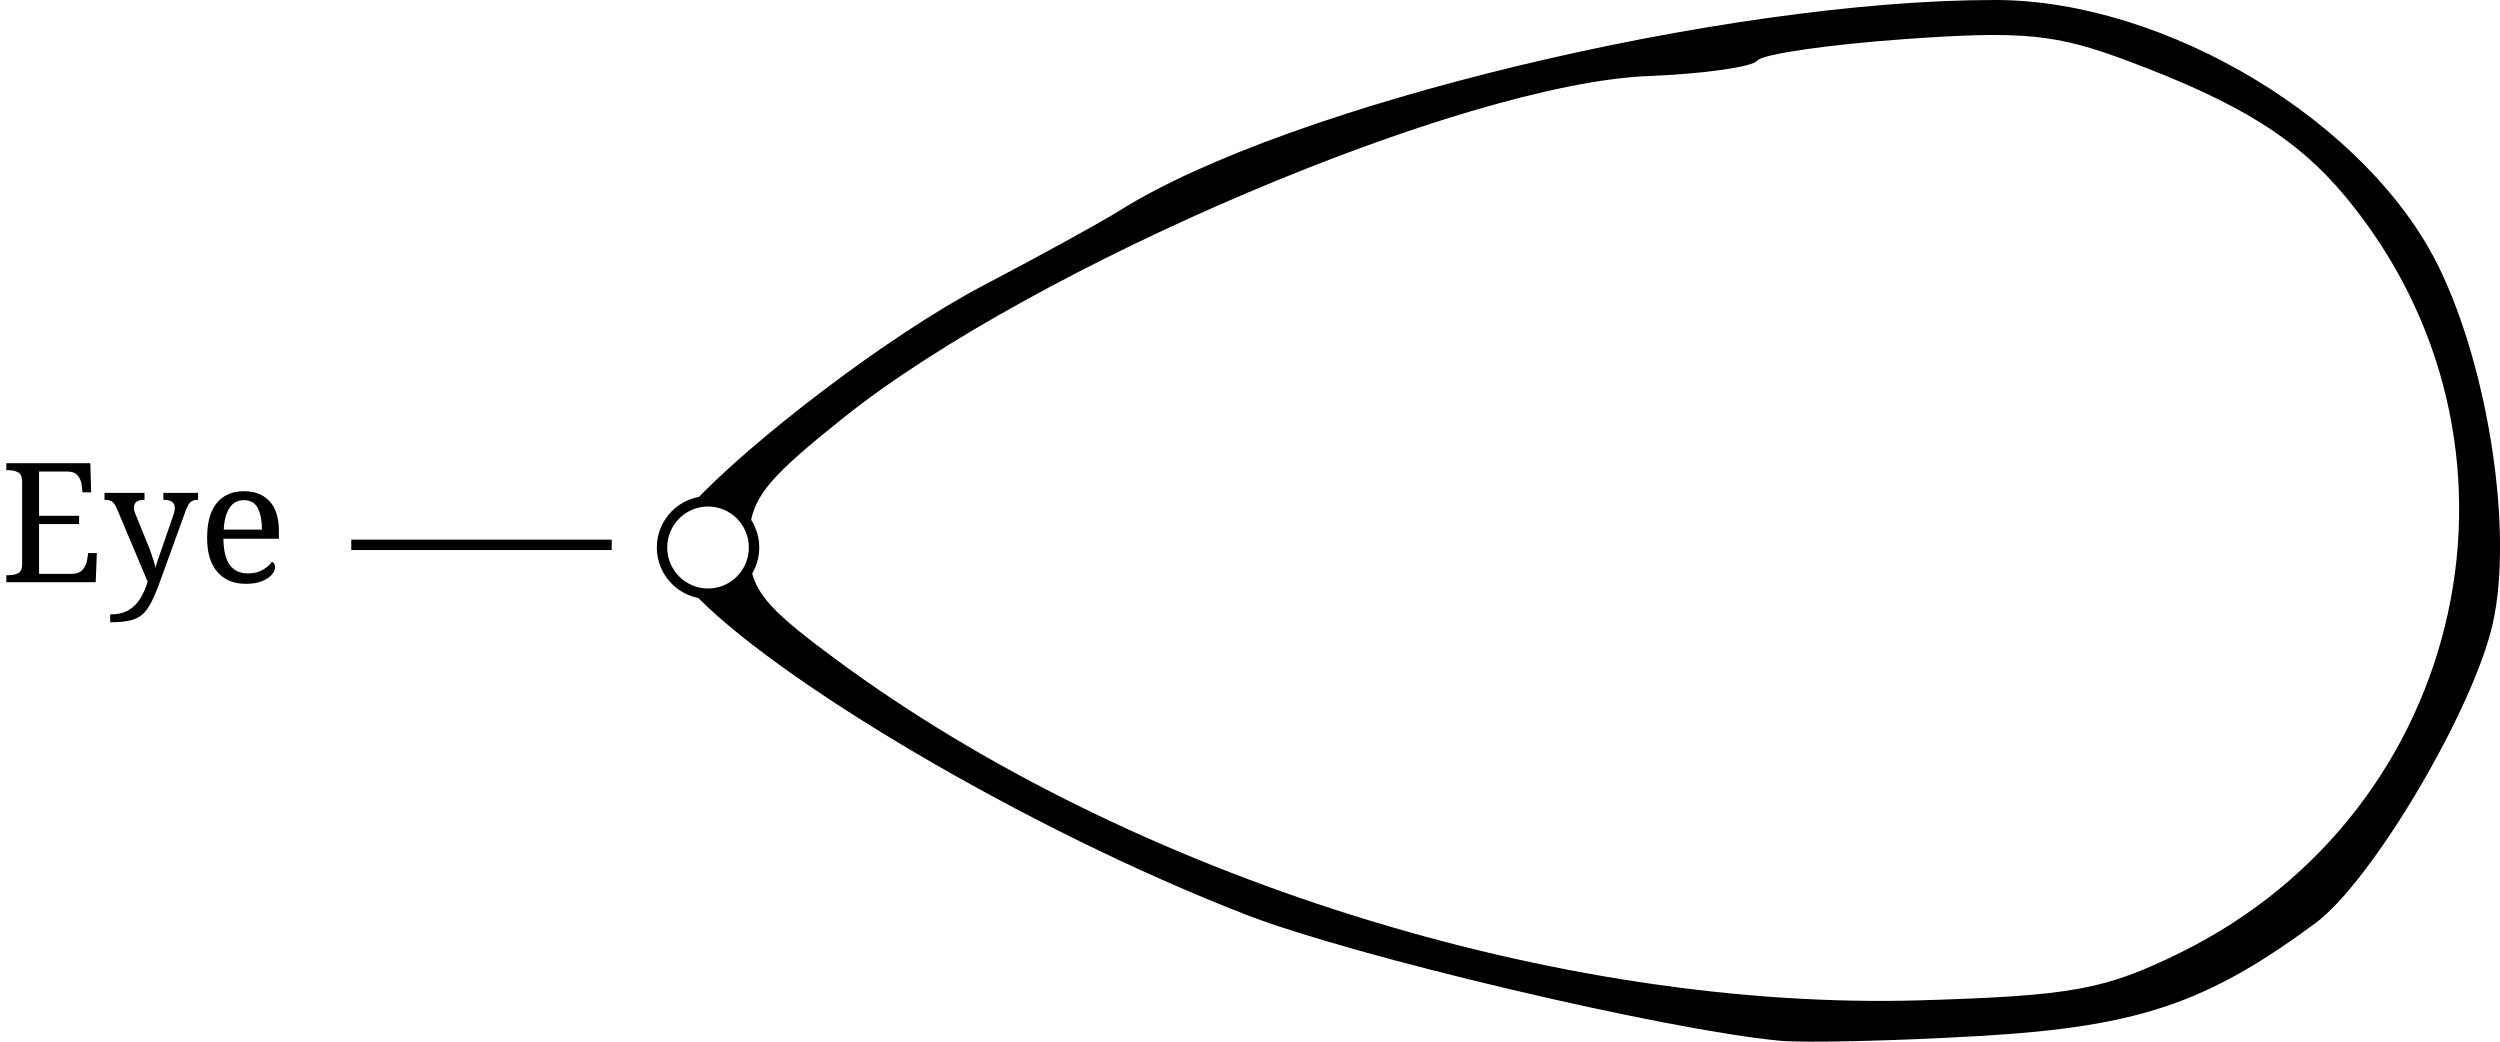
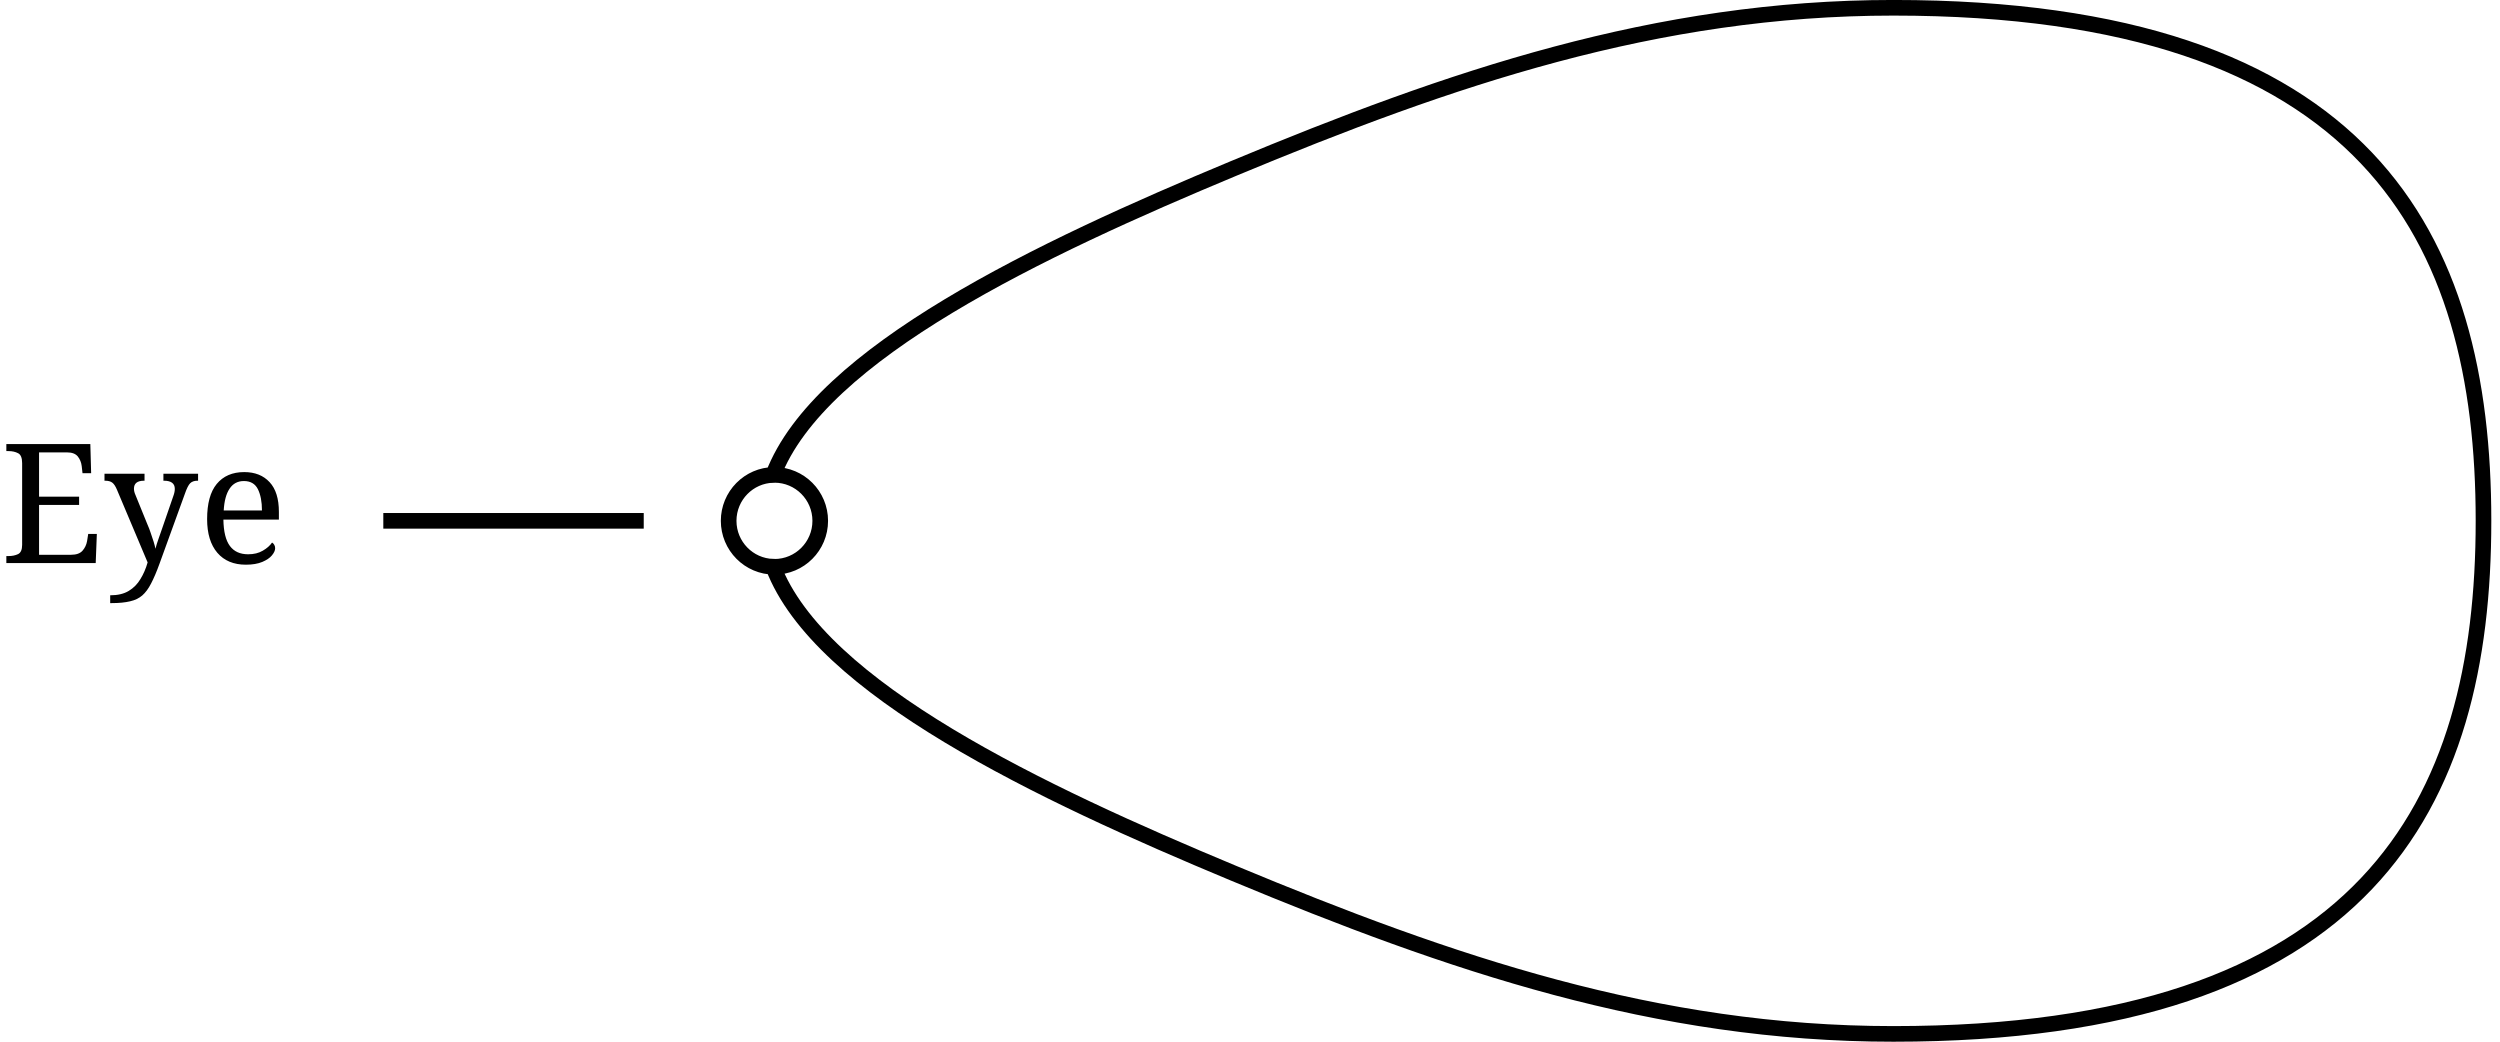
<svg xmlns="http://www.w3.org/2000/svg" height="100" version="1.1" viewBox="0 0 240 100" width="240">
-   <text font-family="serif" font-size="16px" y="55.887">Eye</text>
-   <path d="m33.723 52.304h25" stroke="#000" />
-   <path d="m191.52-1.5335e-4c-25.983-0.01-67.929 10.081-84.035 20.215-1.704 1.072-7.608 4.316-13.121 7.209-9.142 4.798-22.392 15.008-27.939 20.984a4.418 4.435 0 0 1 1.547-0.283 4.418 4.435 0 0 1 4.006 2.578c0.365-3.189 2.196-5.167 8.975-10.582 18.333-14.645 59.511-32.12 77.34-32.824 5.28-0.208 9.971-0.877 10.424-1.486 0.453-0.609 6.814-1.535 14.139-2.057 11.38-0.811 14.511-0.501 21.518 2.131 10.645 3.998 16.132 7.414 20.707 12.895 19.716 23.618 12.01 59.032-15.82 72.701-7.186 3.528-10.349 4.111-24.801 4.547-34.813 1.051-76.016-11.885-104.2-32.717-5.93-4.382-7.753-6.179-8.217-9.02a4.418 4.435 0 0 1-4.066 2.703 4.418 4.435 0 0 1-1.645-0.322c7.745 8.375 32.048 22.91 53.348 31.162 10.282 3.984 40.274 11.062 51.17 12.074 2.437 0.226 11.077 0.022 19.199-0.453 15.162-0.887 21.776-3.108 32.219-10.822 5.456-4.031 15.217-20.535 17.053-28.838 1.94-8.774-0.4-24.268-5.144-34.059-6.789-14.007-26.216-25.733-42.65-25.736z" />
-   <path d="m72.39 52.56a4.418 4.435 0 0 1-4.418 4.435 4.418 4.435 0 0 1-4.418-4.435 4.418 4.435 0 0 1 4.418-4.435 4.418 4.435 0 0 1 4.418 4.435z" fill="none" stroke="#000" />
+   <text font-family="serif" font-size="16px" y="54.055">Eye</text>
+   <path d="m36.798 50h25" stroke="#000" stroke-width="1.5" />
+   <path d="m78.743 50.001a4.396 4.413 0 0 1-4.396 4.413 4.396 4.413 0 0 1-4.396-4.413 4.396 4.413 0 0 1 4.396-4.413 4.396 4.413 0 0 1 4.396 4.413zm103.02-49.254c-22.788-2.9e-7 -42.539 6.763-63.329 15.421-18.504 7.707-39.754 17.724-44.207 29.423a4.396 4.413 0 0 0-4.277 4.41 4.396 4.413 0 0 0 4.277 4.408c4.451 11.7 25.701 21.718 44.207 29.425 20.79 8.658 40.541 15.421 63.329 15.421 45.577 0 56.653-22.052 56.653-49.254s-11.076-49.254-56.653-49.254z" fill="none" stroke="#000" stroke-width="1.5" />
</svg>
